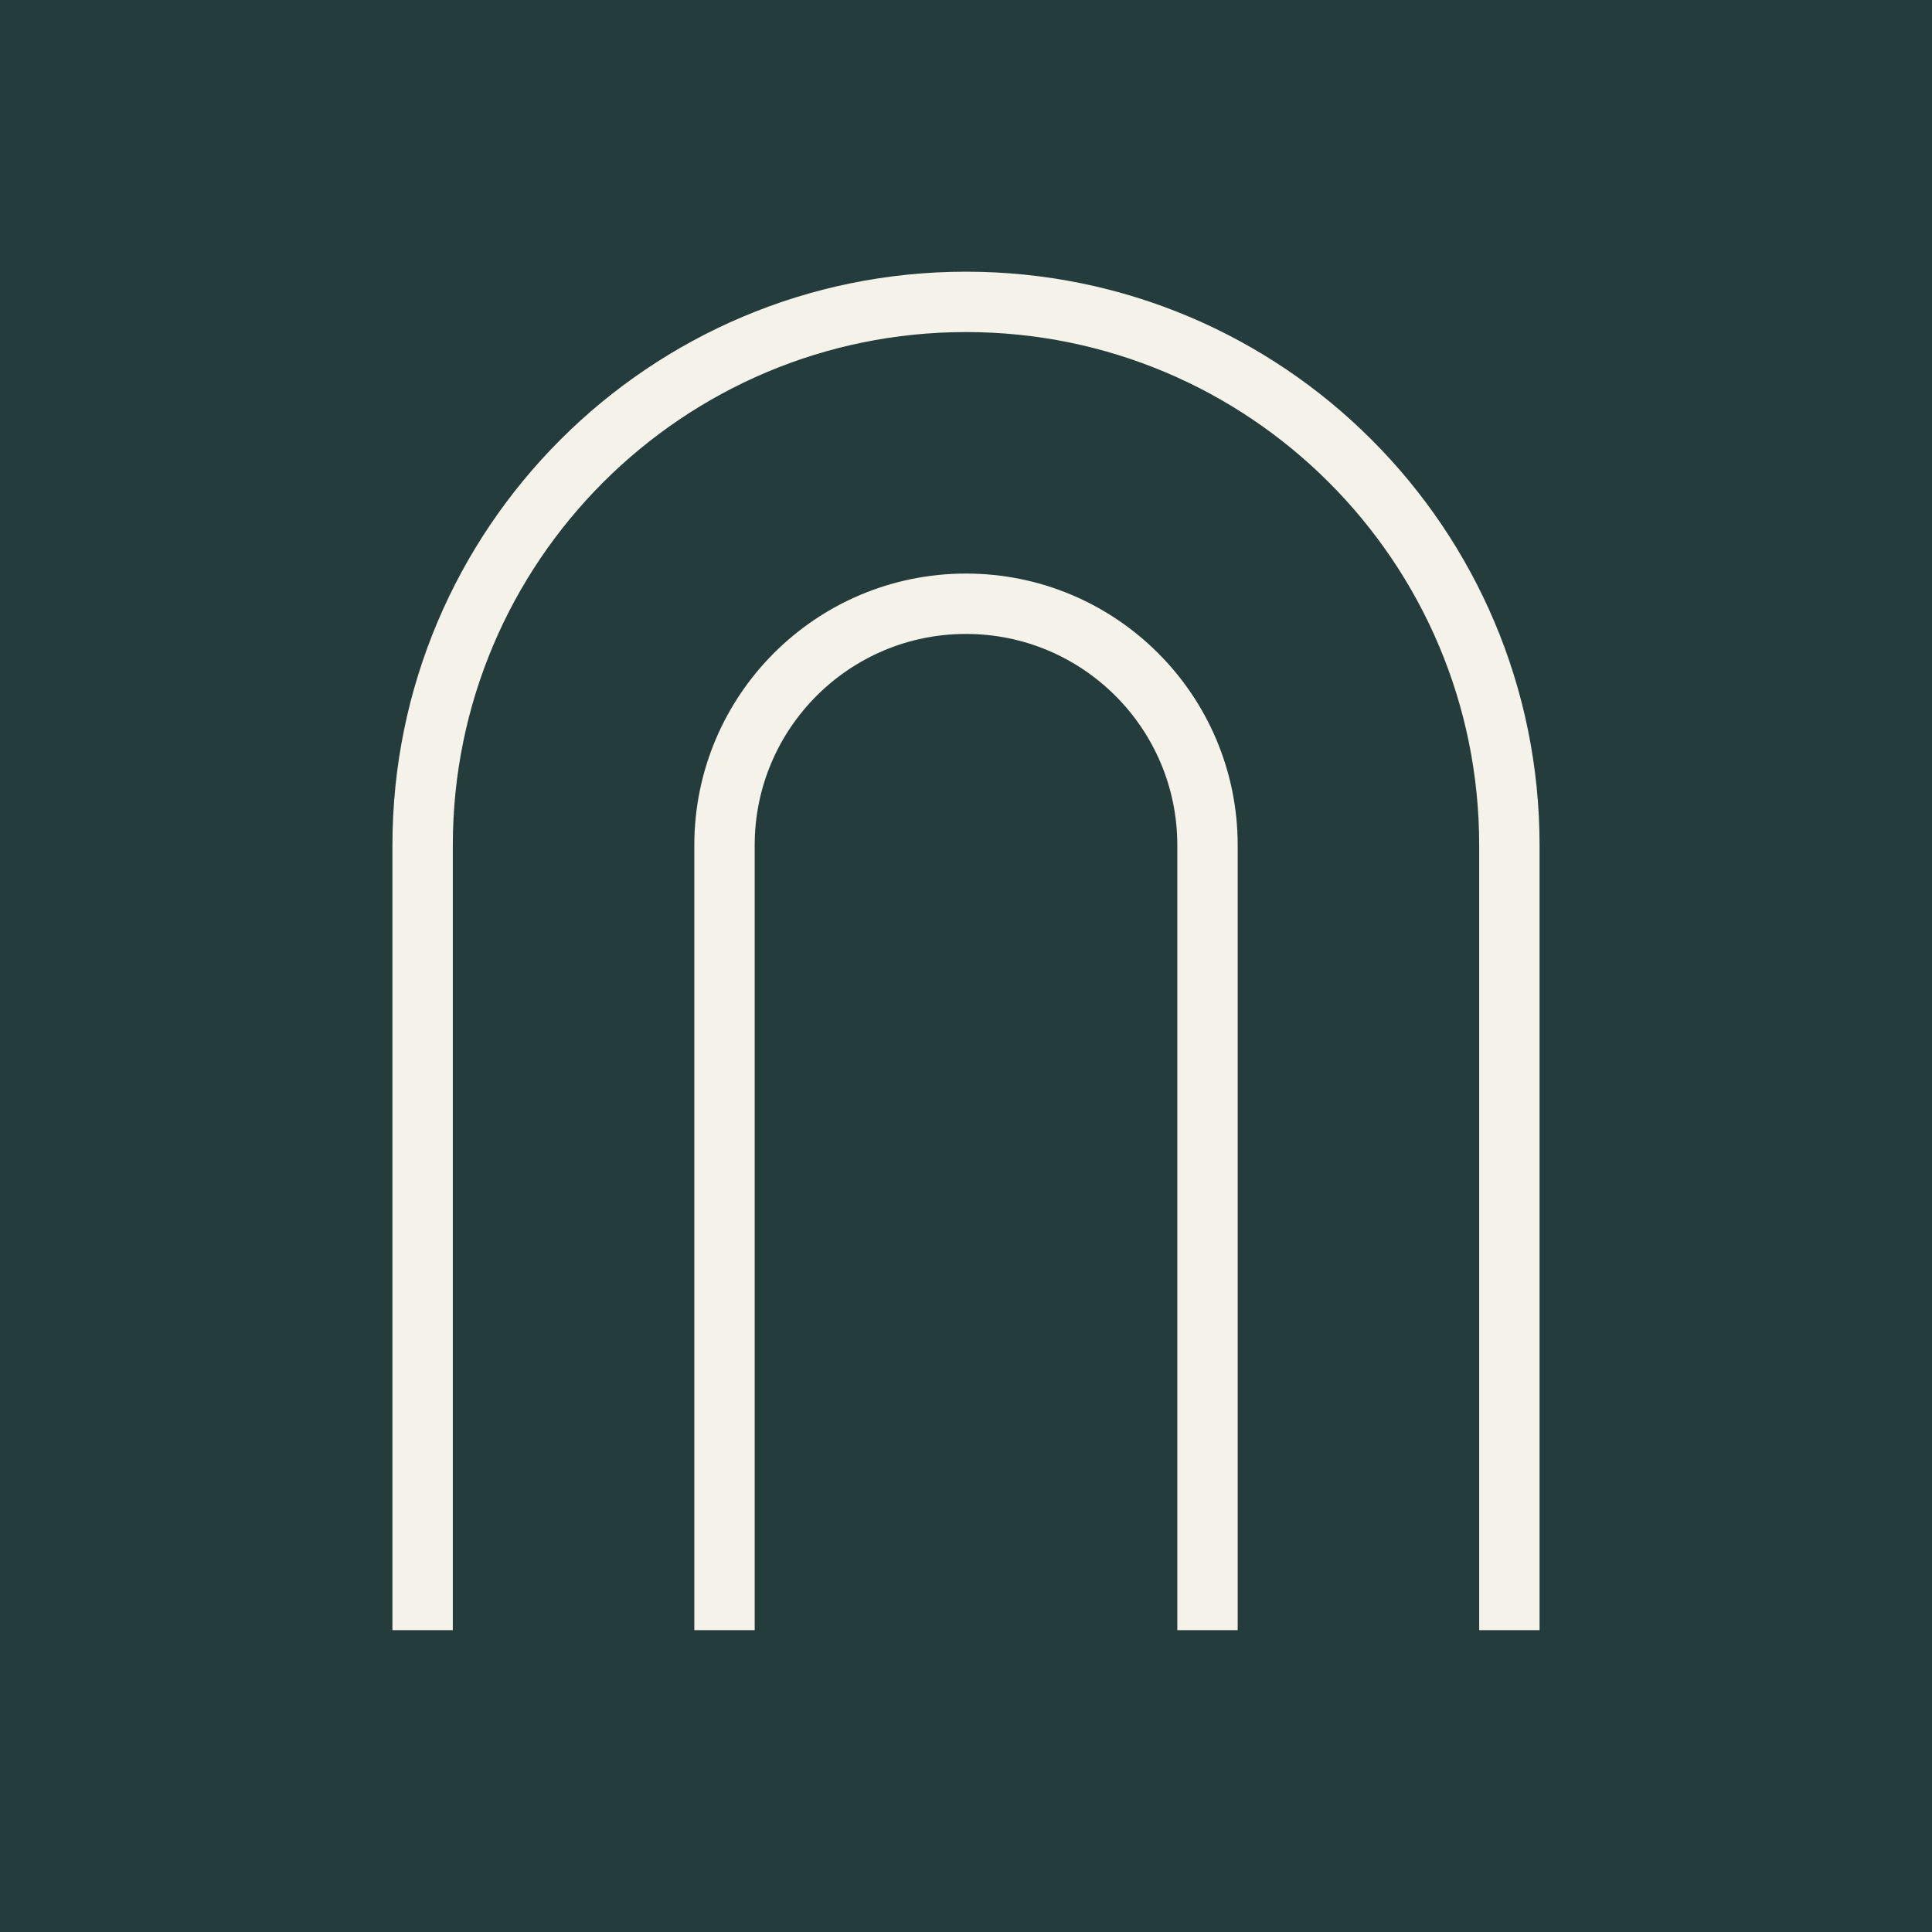
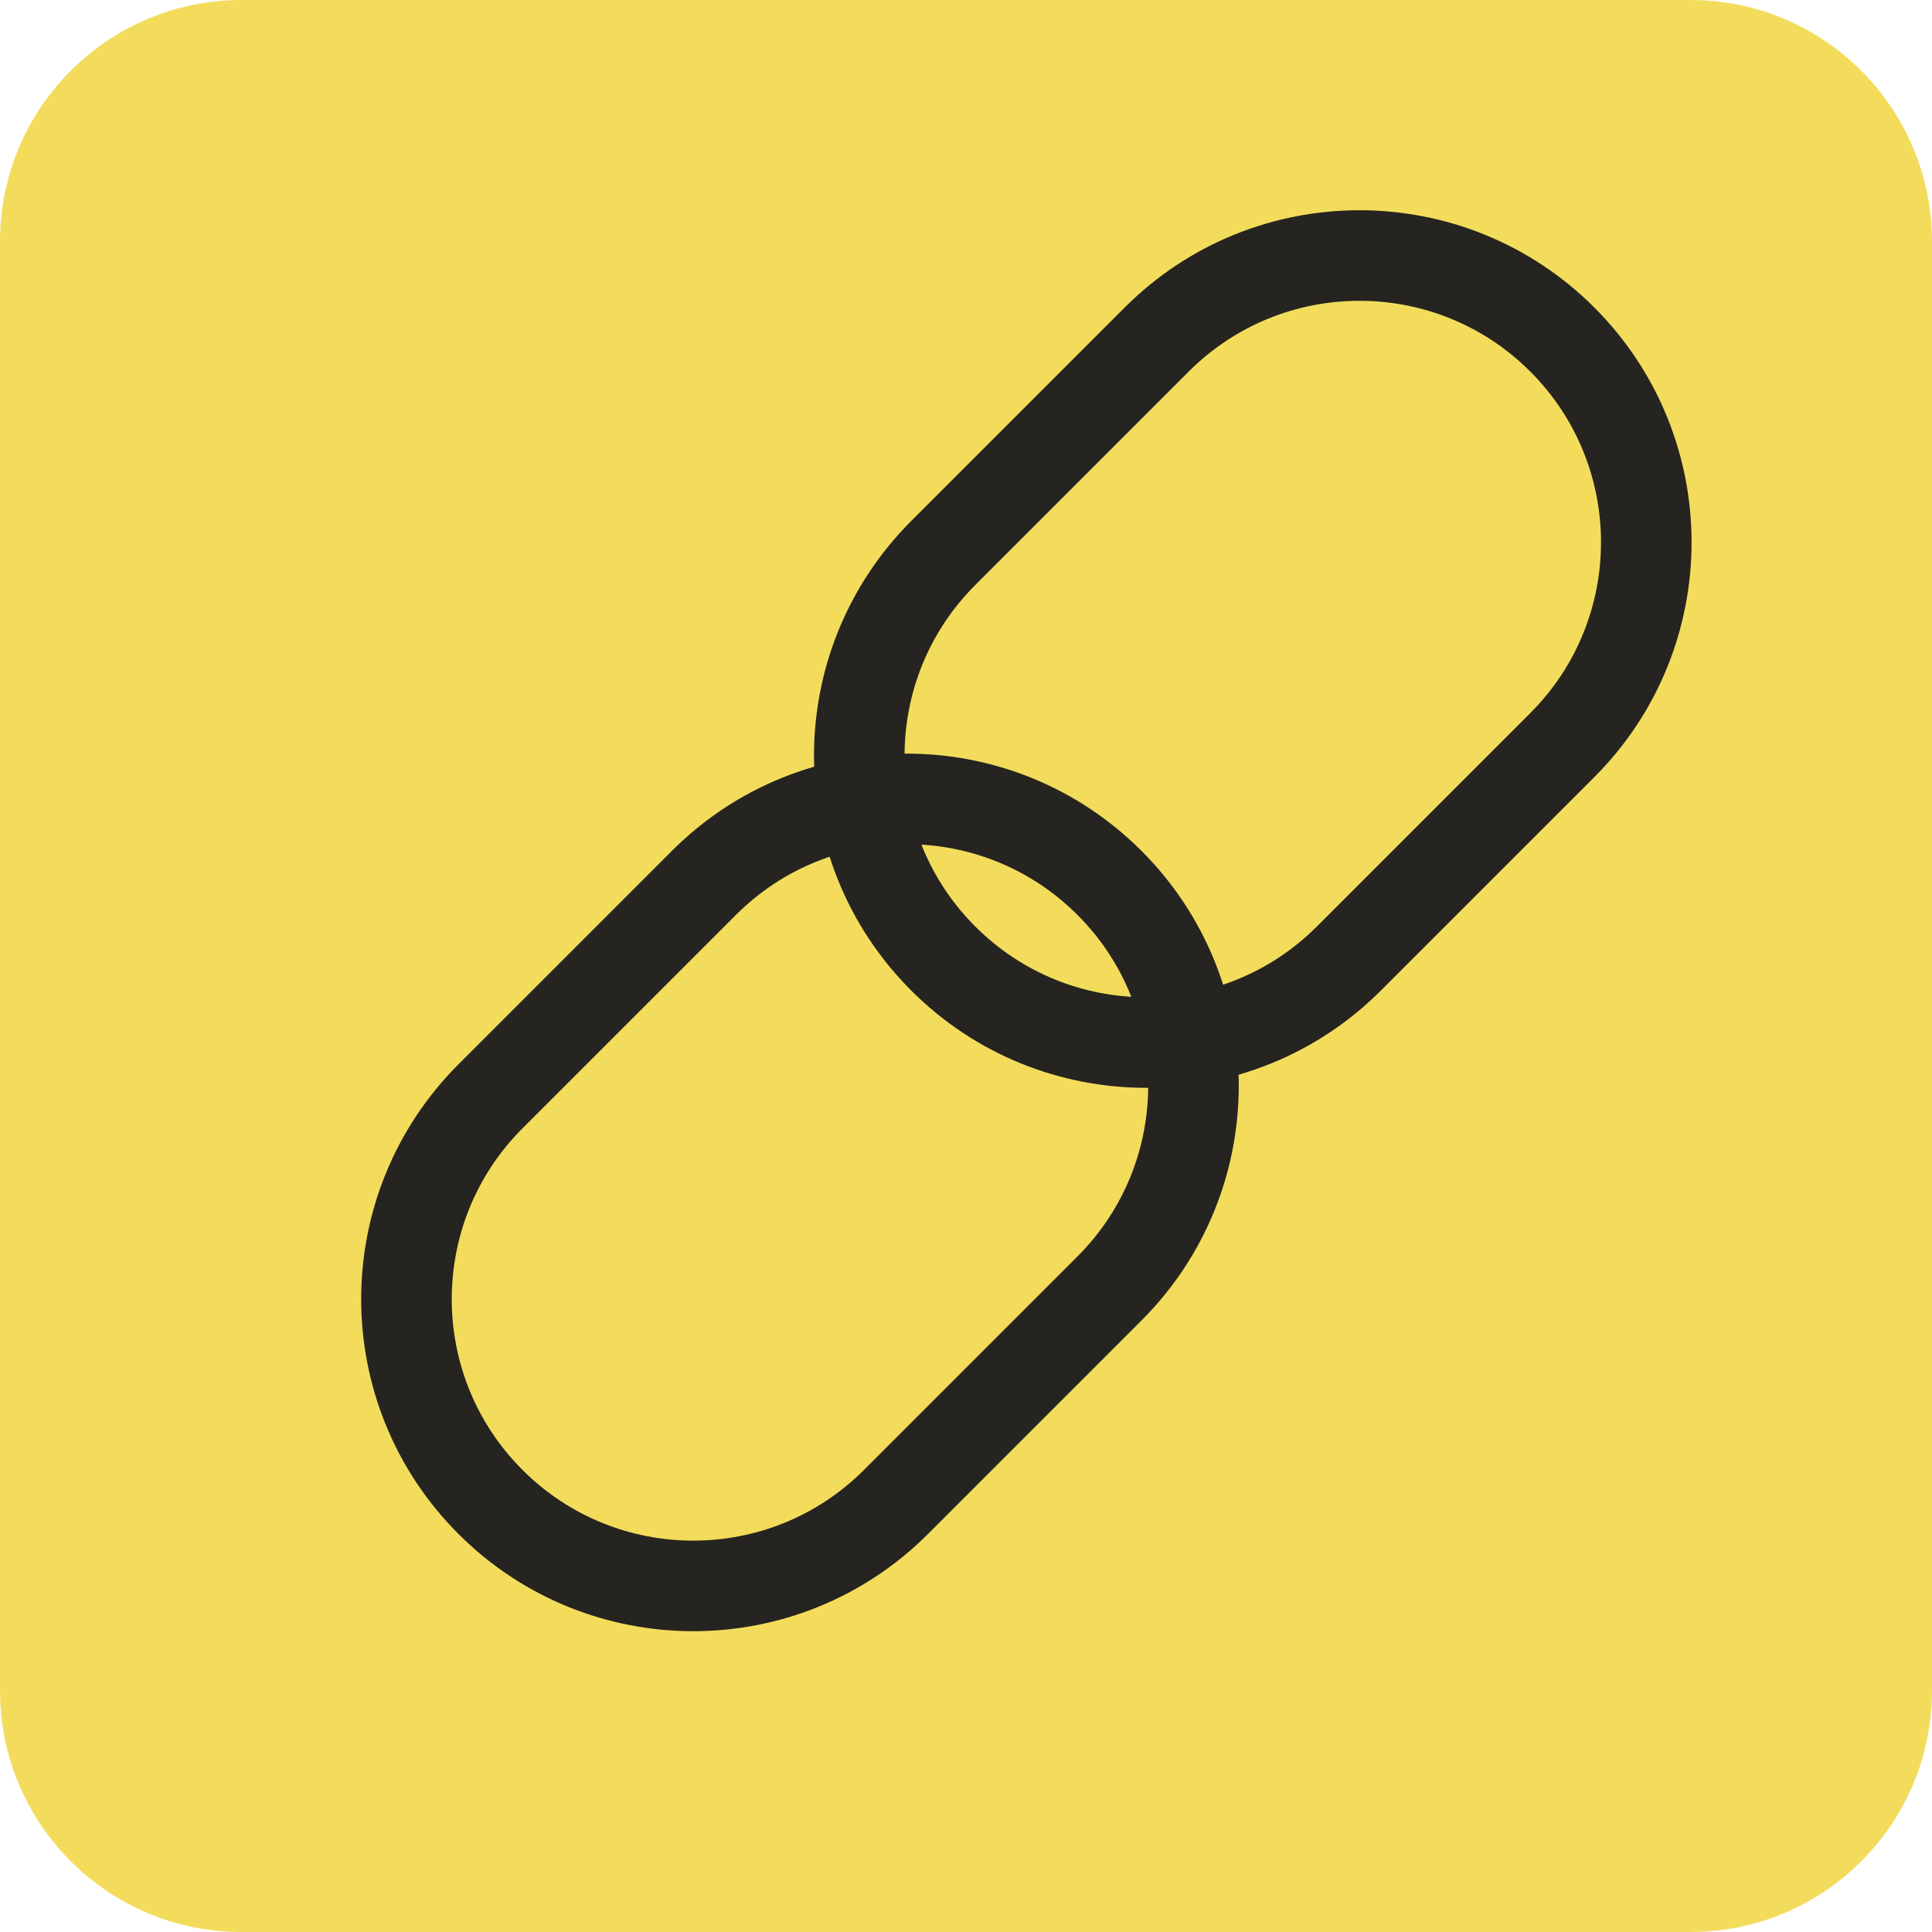
<svg xmlns="http://www.w3.org/2000/svg" viewBox="0 0 64 64">
-   <rect width="64" height="64" fill="#243c3b" />
-   <path d="M14 54V28a18 18 0 0 1 36 0v26M24 54V28a8 8 0 0 1 16 0v26" fill="none" stroke="#f5f2e9" stroke-width="2" />
+   <rect width="64" height="64" rx="8" fill="#f3dc5c" />
+   <g fill="none" stroke="#252420" stroke-width="3">
+     <rect x="27" y="12" width="29" height="19" rx="9.5" transform="rotate(-45 41.5 21.5)" />
+     <rect x="12" y="30" width="29" height="19" rx="9.5" transform="rotate(-45 26.5 39.5)" />
+   </g>
</svg>
